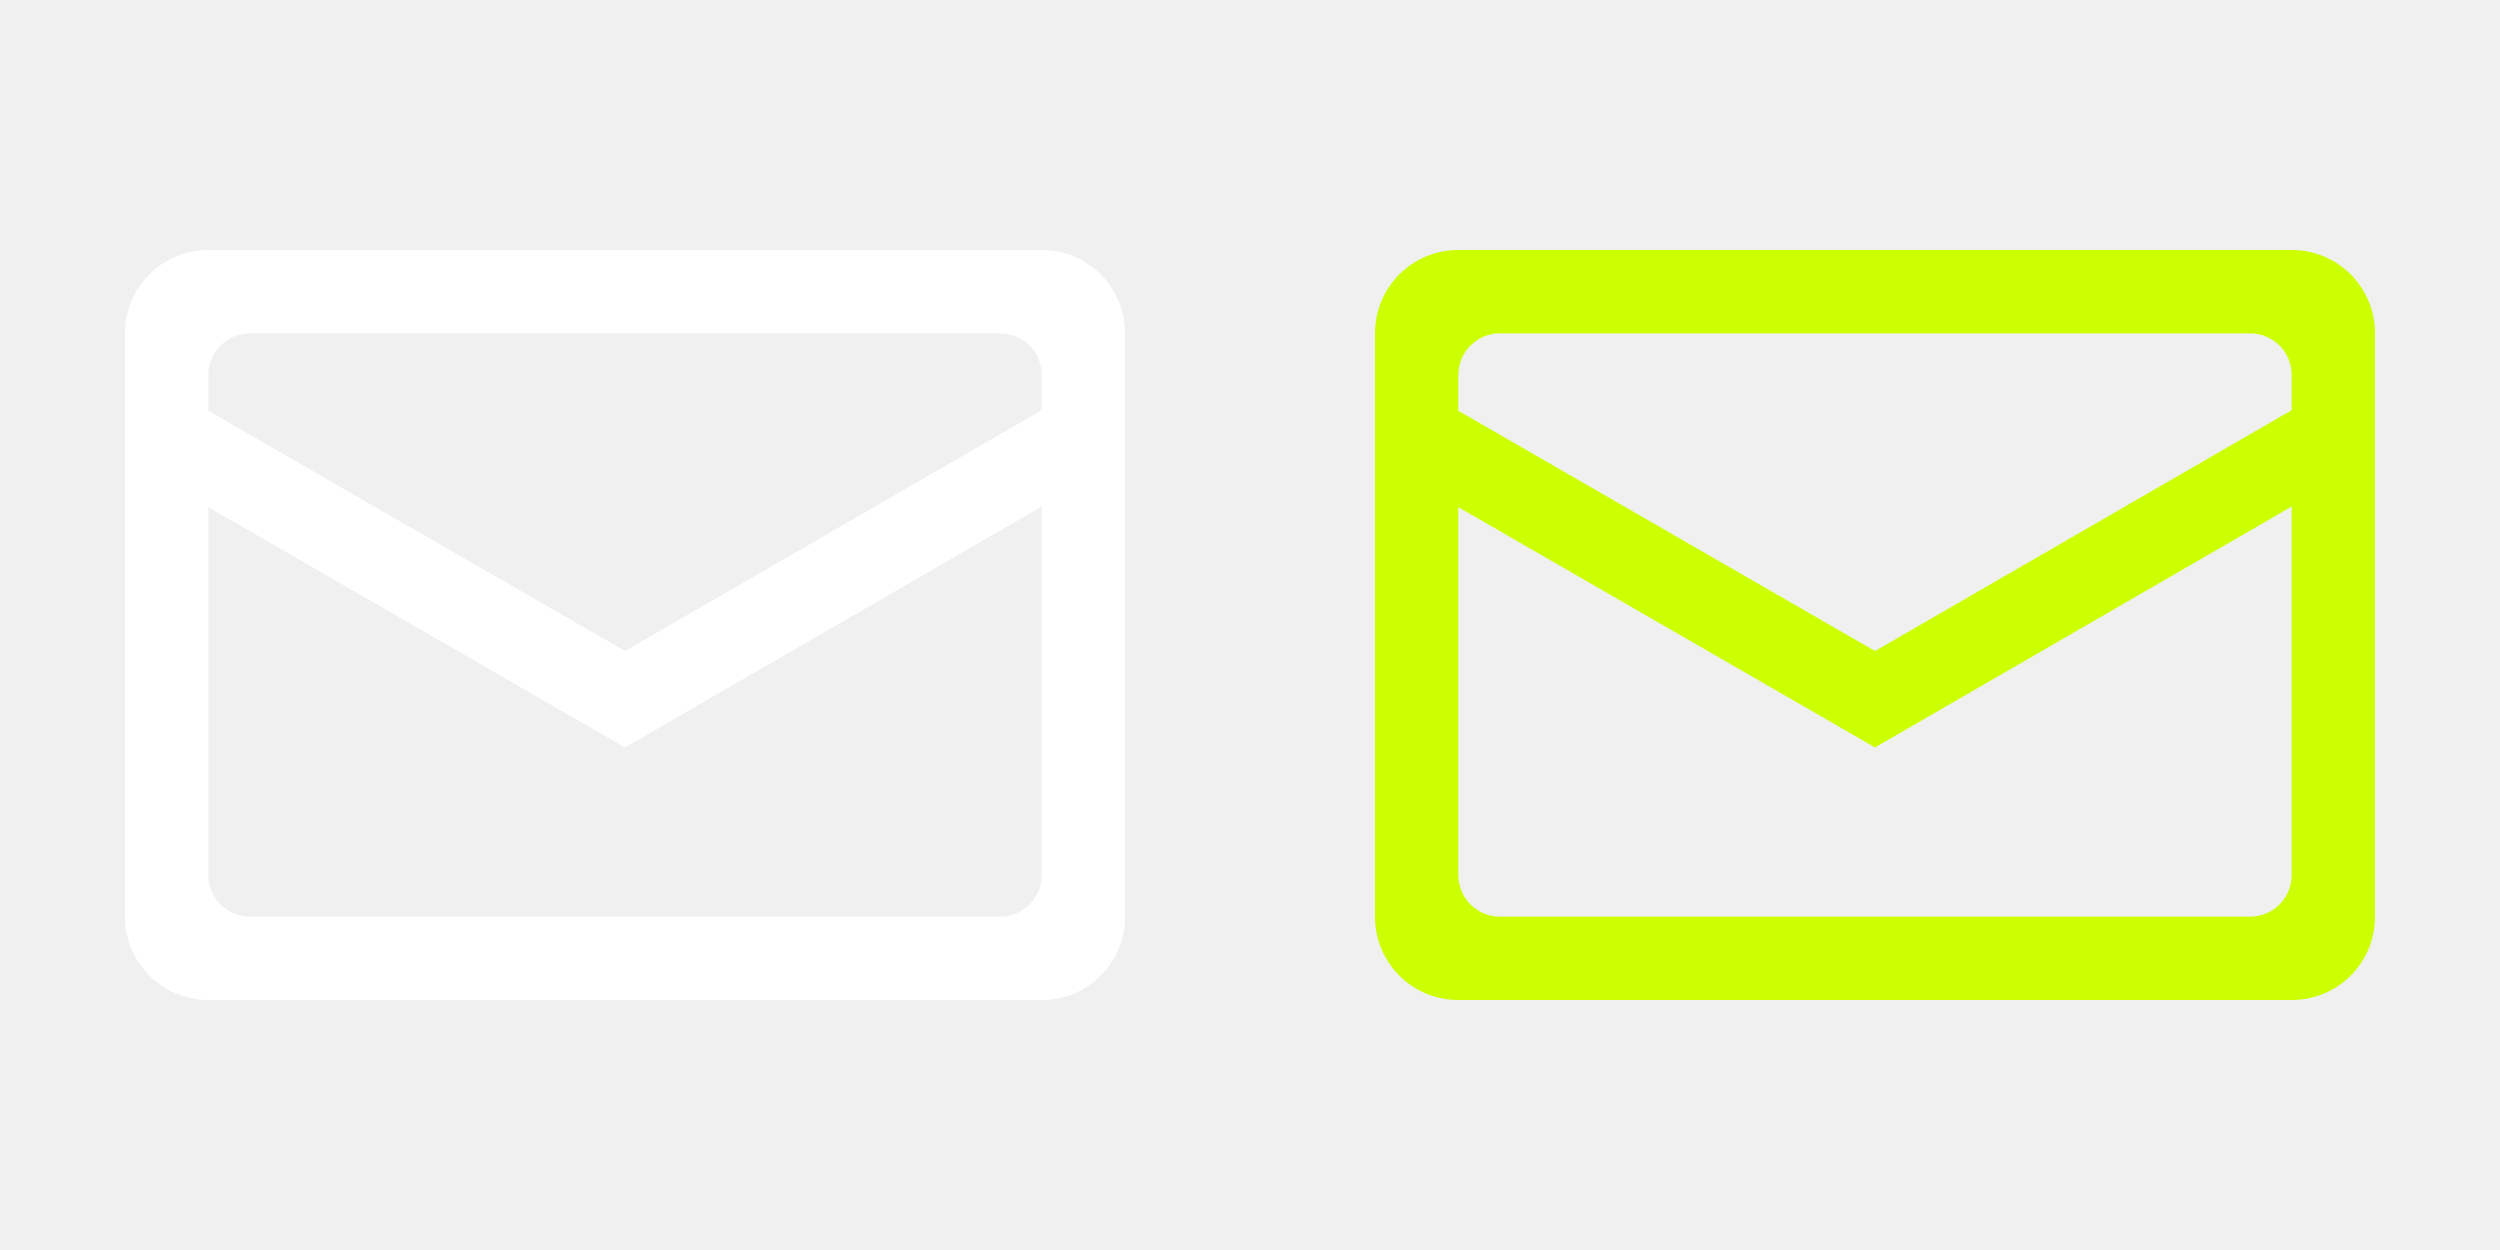
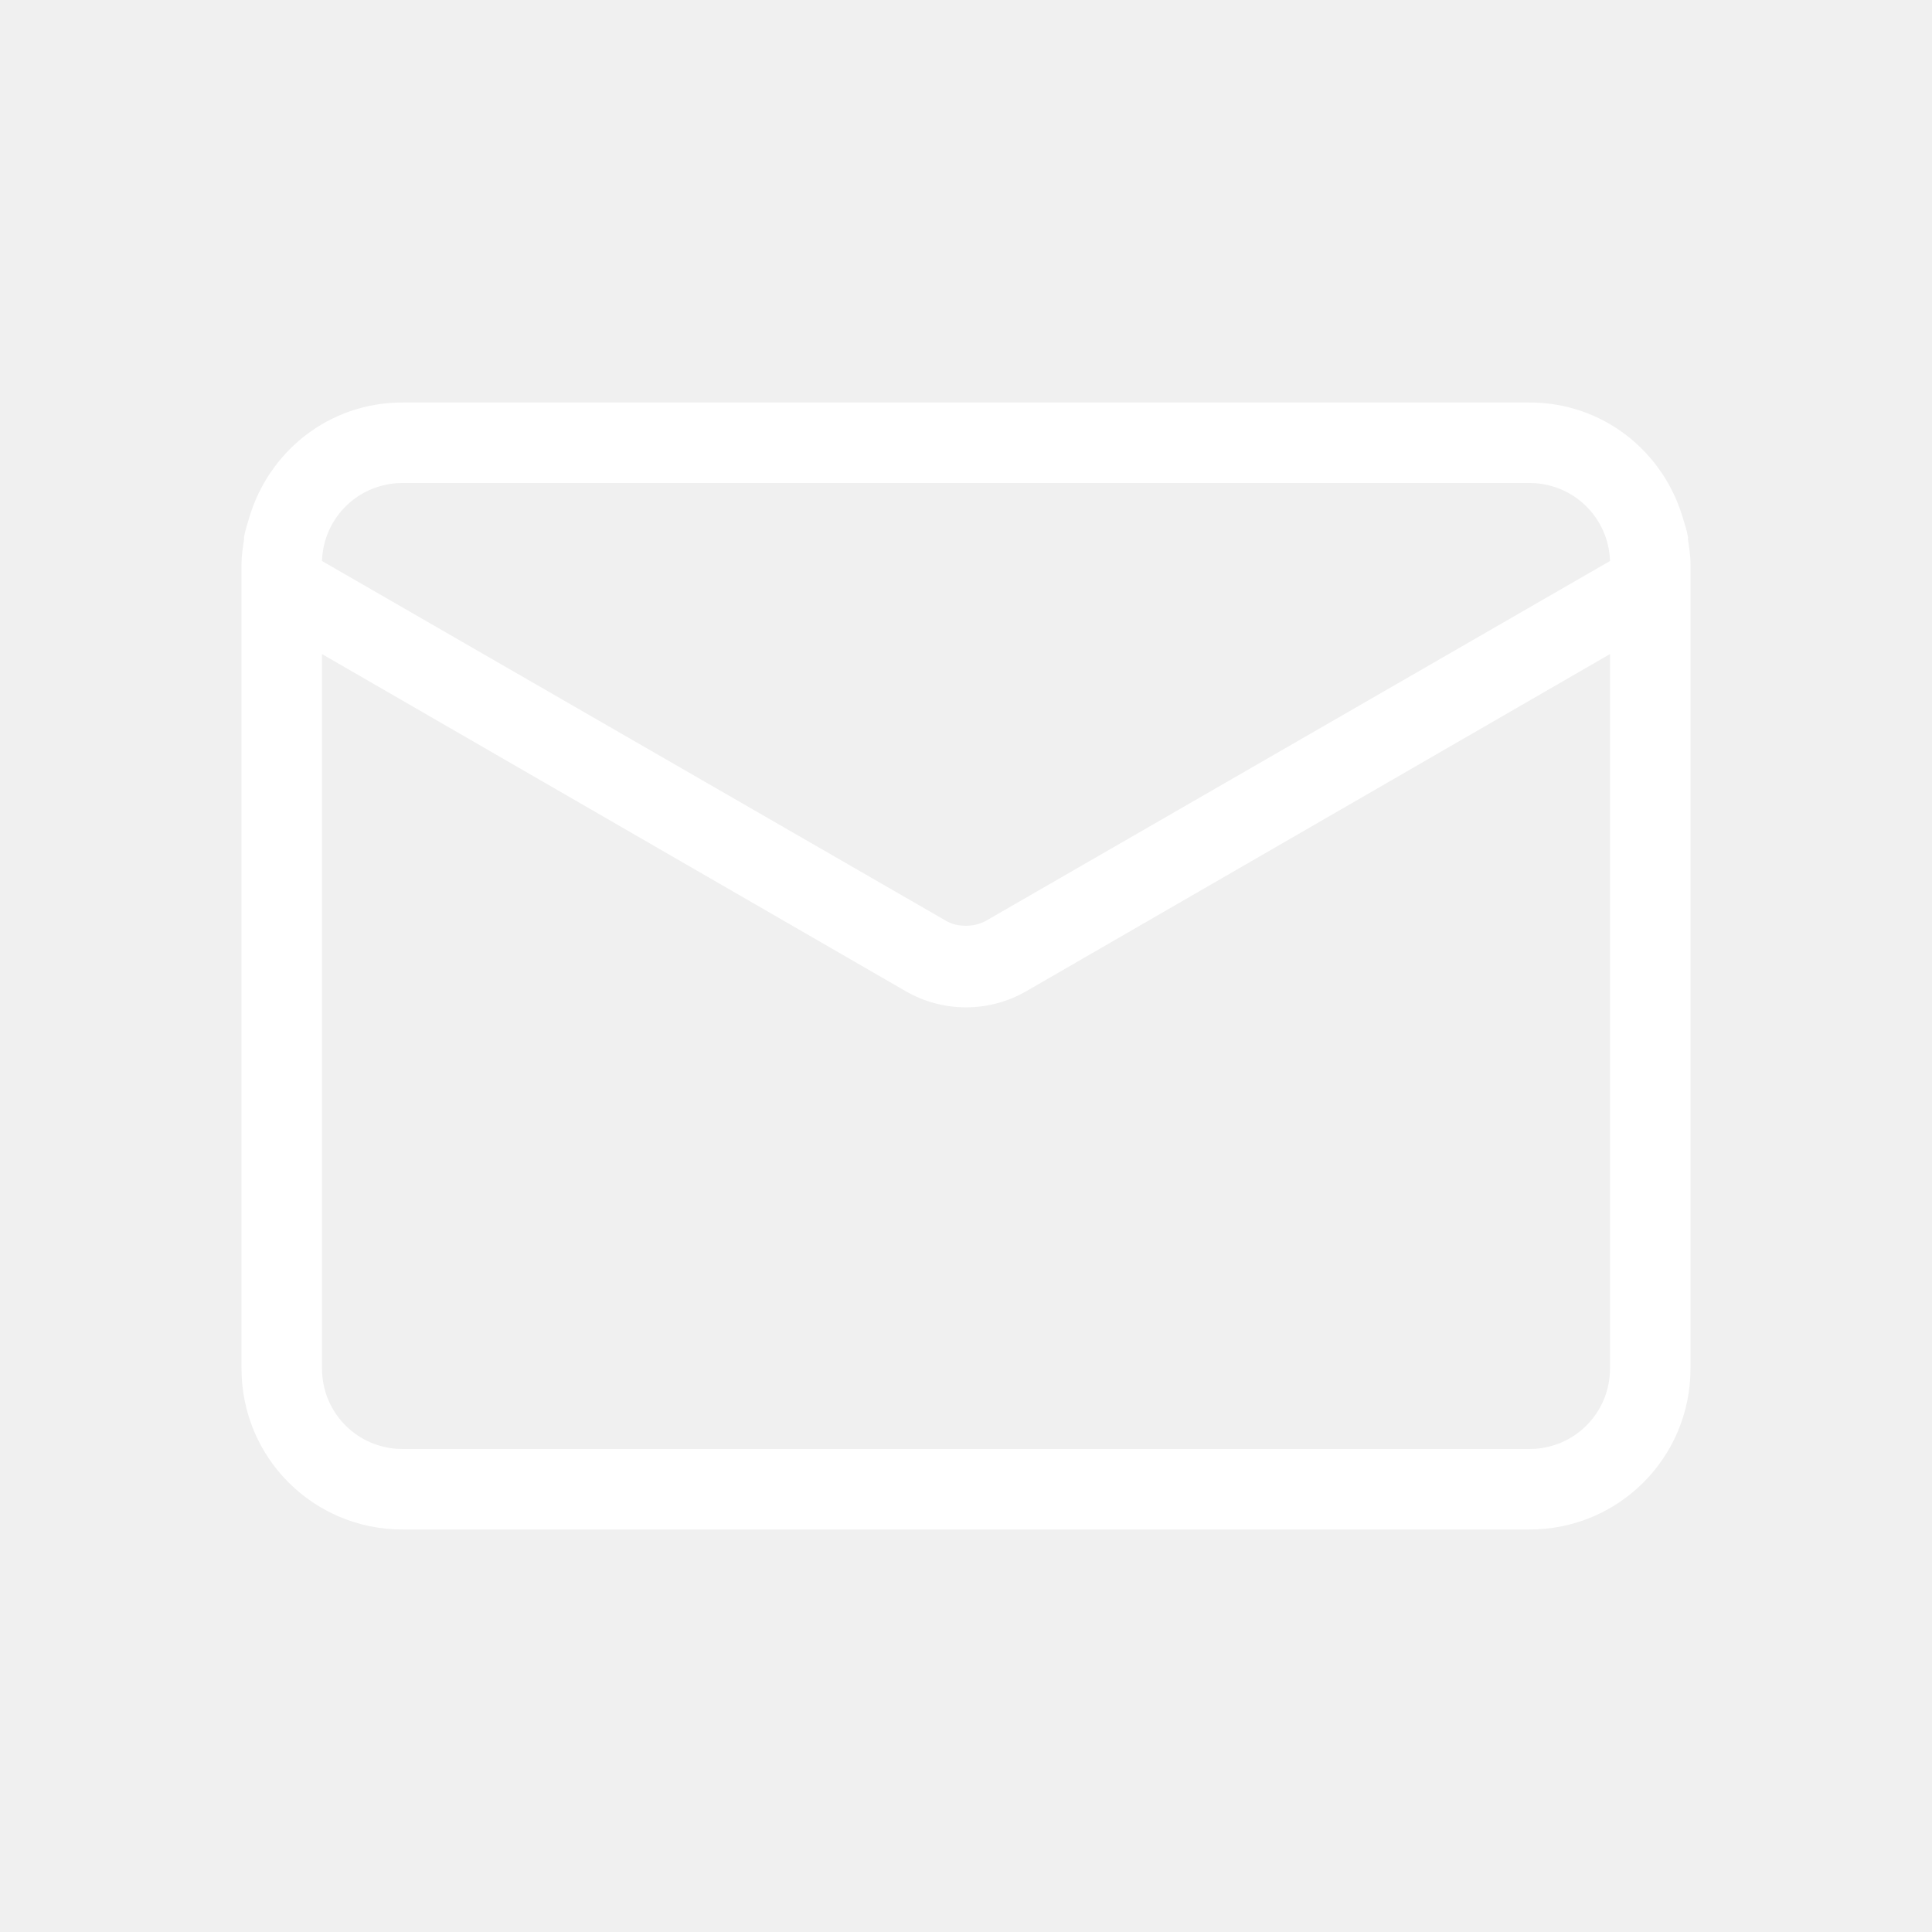
- <svg xmlns="http://www.w3.org/2000/svg" width="60" height="30" id="svg2985" version="1.1">
-   <defs id="defs2987" />
-   <g id="layer1" transform="translate(0,-34)">
-     <path id="rect4550-4-6-9-5-1-4" d="m 5,40 c -1.108,0 -2,0.892 -2,2 l 0,14 c 0,1.108 0.892,2 2,2 l 20,0 c 1.108,0 2,-0.892 2,-2 l 0,-14 c 0,-1.108 -0.892,-2 -2,-2 L 5,40 z m 1,2 18,0 c 0.554,0 1,0.446 1,1 L 25,43.844 15,49.625 5,43.859 5,43 C 5,42.446 5.446,42 6,42 z M 25,46.156 25,55 c 0,0.554 -0.446,1 -1,1 L 6,56 C 5.446,56 5,55.554 5,55 l 0,-8.828 10,5.766 10,-5.781 z" style="fill:#ffffff;fill-opacity:1;stroke:none" />
-     <path id="rect4550-4-6-9-5-1-4-4" d="m 35,40 c -1.108,0 -2,0.892 -2,2 l 0,14 c 0,1.108 0.892,2 2,2 l 20,0 c 1.108,0 2,-0.892 2,-2 l 0,-14 c 0,-1.108 -0.892,-2 -2,-2 l -20,0 z m 1,2 18,0 c 0.554,0 1,0.446 1,1 L 55,43.844 45,49.625 35,43.859 35,43 c 0,-0.554 0.446,-1 1,-1 z M 55,46.156 55,55 c 0,0.554 -0.446,1 -1,1 l -18,0 c -0.554,0 -1,-0.446 -1,-1 l 0,-8.828 10,5.766 10,-5.781 z" style="fill:#ccff00;fill-opacity:1;stroke:none" />
+ <svg xmlns="http://www.w3.org/2000/svg" width="48" height="48" id="svg4219" version="1.1">
+   <defs id="defs4221" />
+   <g id="layer1" transform="translate(0,-16)">
+     <path style="fill:#ffffff;fill-opacity:1;stroke:none" d="m 10,26 c -1.823,0 -3.327,1.213 -3.812,2.875 -0.045,0.155 -0.099,0.307 -0.125,0.469 -0.004,0.021 0.004,0.042 0,0.062 C 6.034,29.6 6,29.798 6,30 L 6,31.094 6,50 c 0,2.216 1.784,4 4,4 l 28,0 c 2.216,0 4,-1.784 4,-4 L 42,31.094 42,30 c 0,-0.202 -0.034,-0.4 -0.062,-0.594 -0.004,-0.021 0.004,-0.042 0,-0.062 C 41.911,29.182 41.858,29.03 41.812,28.875 41.327,27.213 39.823,26 38,26 l -28,0 z m 0,2 28,0 c 1.087,0 1.967,0.859 2,1.938 L 24.5,38.875 C 24.355,38.957 24.179,39 24,39 23.812,39 23.65,38.965 23.5,38.875 L 8,29.938 C 8.033,28.859 8.913,28 10,28 z m -2,4.25 14.5,8.375 c 0.928,0.536 2.072,0.536 3,0 L 40,32.25 40,50 c 0,1.108 -0.892,2 -2,2 L 10,52 C 8.892,52 8,51.108 8,50 L 8,32.25 z" id="rect5519-7" />
  </g>
</svg>
